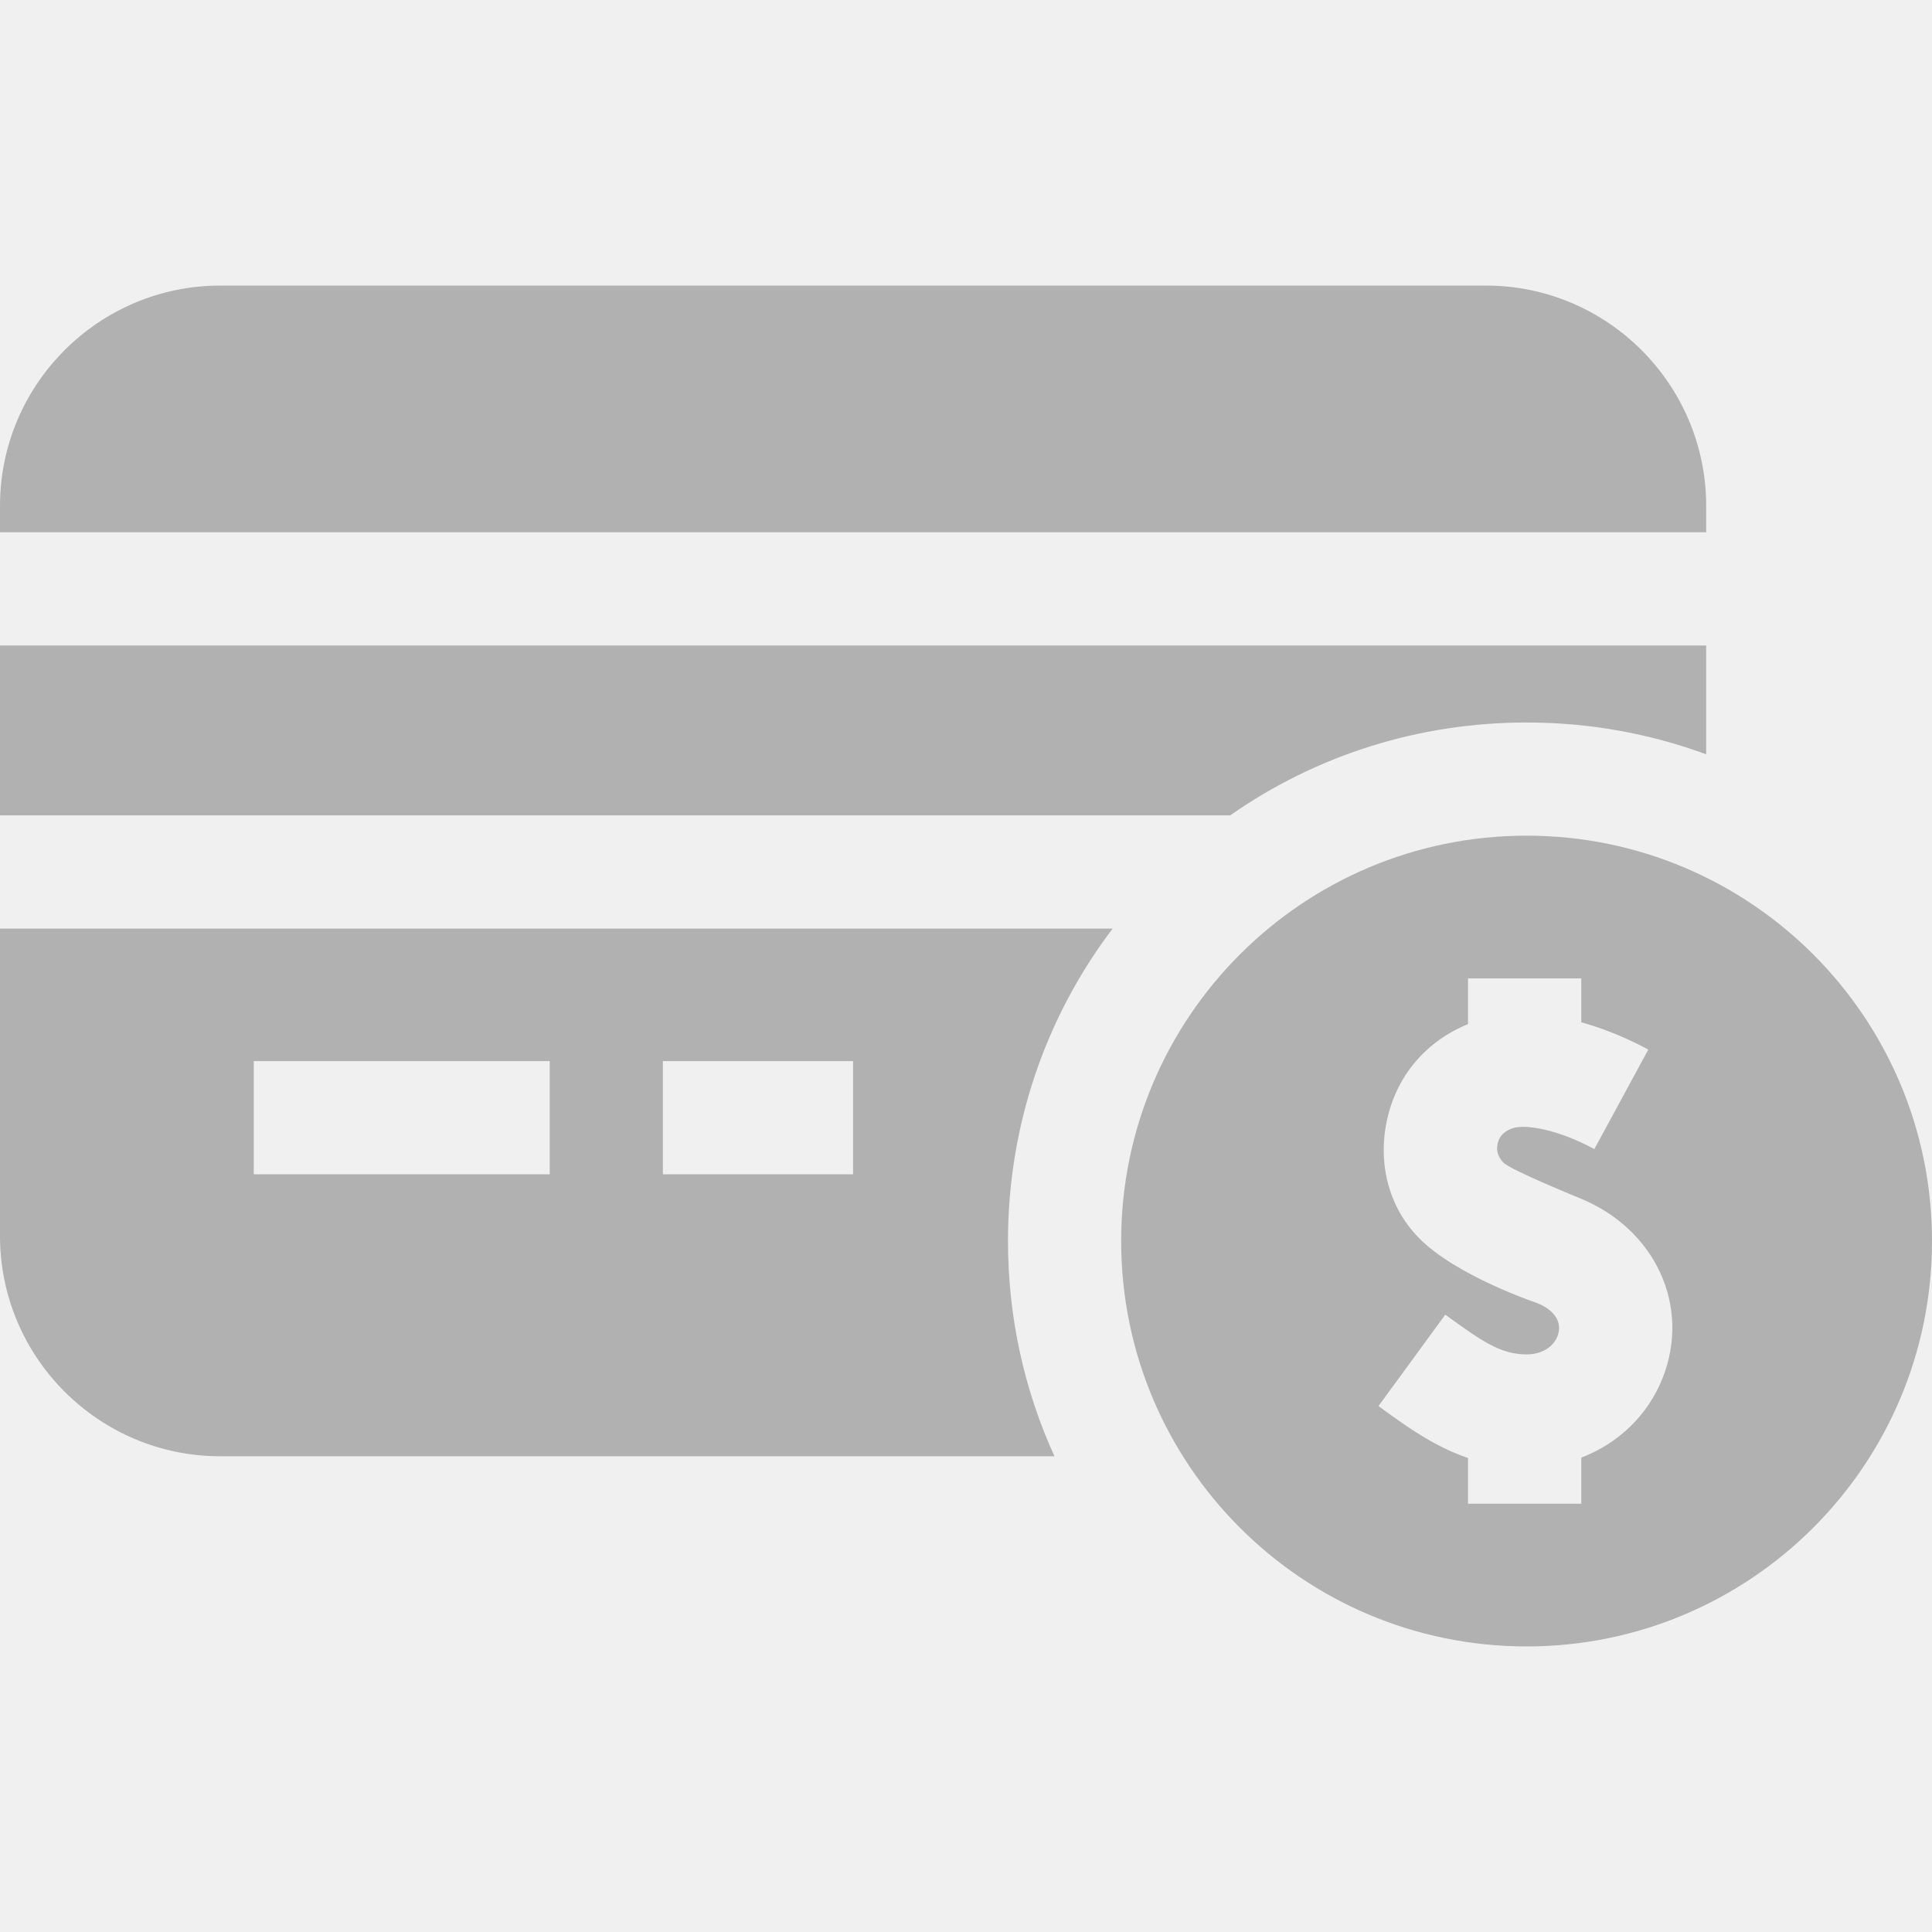
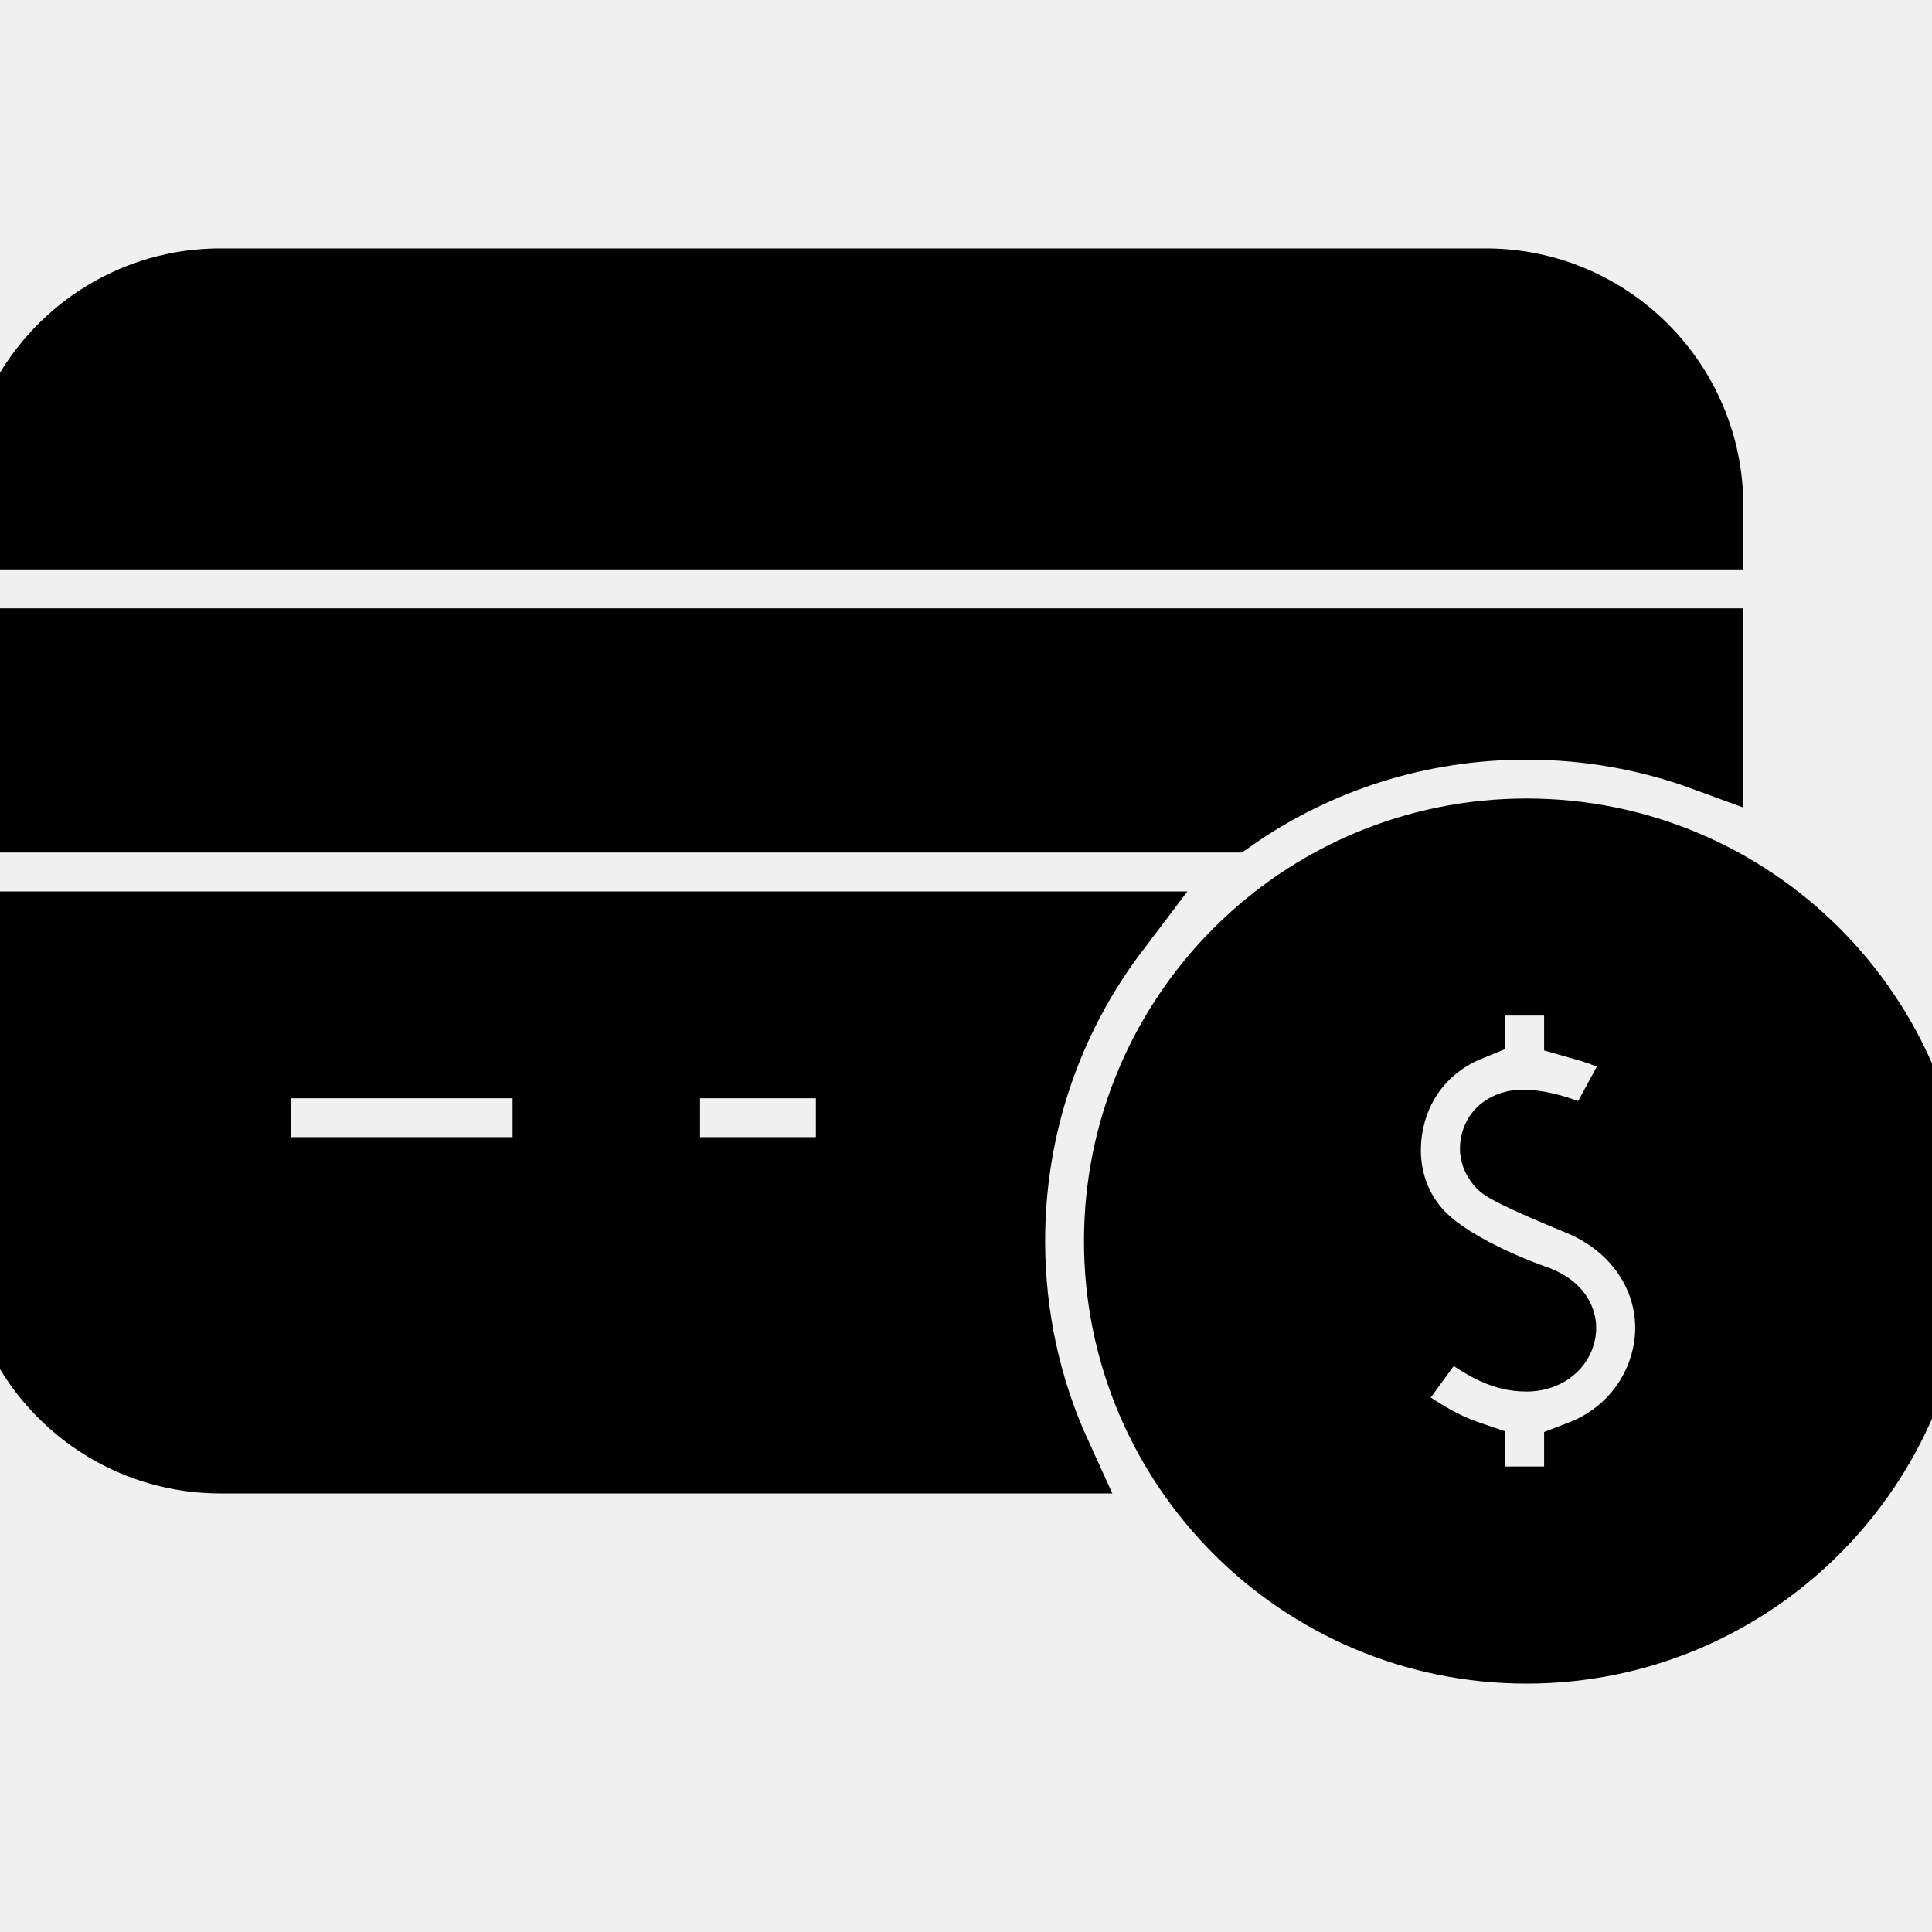
- <svg xmlns="http://www.w3.org/2000/svg" viewBox="0 0 26 26" fill="none">
+ <svg xmlns="http://www.w3.org/2000/svg" viewBox="0 0 26 26" stroke="currentColor" fill="currentColor">
  <g clip-path="url(#clip0_105_27)">
-     <path d="M22.961 7.163V6.808C22.961 5.173 21.631 3.843 19.996 3.843H2.965C1.33 3.843 0 5.173 0 6.808V7.163H22.961Z" fill="#B1B1B1" />
-     <path d="M13.565 16.702C13.565 15.164 14.06 13.702 14.973 12.497H0V16.633C0 18.268 1.33 19.598 2.965 19.598H14.191C13.781 18.701 13.565 17.718 13.565 16.702ZM11.48 15.803H8.921V14.28H11.48V15.803ZM3.415 14.28H7.398V15.803H3.415V14.28Z" fill="#B1B1B1" />
-     <path d="M16.555 10.973C17.716 10.161 19.097 9.723 20.544 9.723C21.382 9.723 22.197 9.87 22.961 10.151V8.687H0V10.973H16.555Z" fill="#B1B1B1" />
-     <path d="M26 16.702C26 13.689 23.557 11.246 20.544 11.246C17.531 11.246 15.088 13.689 15.088 16.702C15.088 19.715 17.531 22.157 20.544 22.157C23.557 22.157 26 19.715 26 16.702ZM21.28 19.616V20.236H20.518V20.236V20.236H19.756V19.621C19.296 19.465 18.919 19.191 18.551 18.922L19.45 17.692C19.945 18.053 20.198 18.227 20.544 18.227C20.74 18.227 20.899 18.134 20.959 17.984C21.03 17.802 20.929 17.634 20.686 17.536C20.686 17.536 19.597 17.173 19.094 16.659C18.672 16.229 18.537 15.622 18.672 15.045C18.807 14.463 19.199 14.009 19.756 13.782V13.167H21.28V13.757C21.666 13.864 21.994 14.023 22.182 14.125L21.456 15.464C20.974 15.202 20.53 15.124 20.358 15.183C20.19 15.24 20.165 15.349 20.155 15.39C20.142 15.449 20.134 15.538 20.228 15.642C20.317 15.742 21.261 16.125 21.261 16.125C22.278 16.539 22.757 17.579 22.375 18.545C22.176 19.047 21.776 19.427 21.28 19.616Z" fill="#B1B1B1" />
+     <path d="M22.961 7.163V6.808C22.961 5.173 21.631 3.843 19.996 3.843H2.965C1.33 3.843 0 5.173 0 6.808V7.163H22.961Z" />
+     <path d="M13.565 16.702C13.565 15.164 14.06 13.702 14.973 12.497H0V16.633C0 18.268 1.33 19.598 2.965 19.598H14.191C13.781 18.701 13.565 17.718 13.565 16.702ZM11.48 15.803H8.921V14.28H11.48V15.803ZM3.415 14.28H7.398V15.803H3.415V14.28Z" />
+     <path d="M16.555 10.973C17.716 10.161 19.097 9.723 20.544 9.723C21.382 9.723 22.197 9.87 22.961 10.151V8.687H0V10.973H16.555Z" />
+     <path d="M26 16.702C26 13.689 23.557 11.246 20.544 11.246C17.531 11.246 15.088 13.689 15.088 16.702C15.088 19.715 17.531 22.157 20.544 22.157C23.557 22.157 26 19.715 26 16.702ZM21.28 19.616V20.236H20.518V20.236V20.236H19.756V19.621C19.296 19.465 18.919 19.191 18.551 18.922L19.45 17.692C19.945 18.053 20.198 18.227 20.544 18.227C20.74 18.227 20.899 18.134 20.959 17.984C21.03 17.802 20.929 17.634 20.686 17.536C20.686 17.536 19.597 17.173 19.094 16.659C18.672 16.229 18.537 15.622 18.672 15.045C18.807 14.463 19.199 14.009 19.756 13.782V13.167H21.28V13.757C21.666 13.864 21.994 14.023 22.182 14.125L21.456 15.464C20.974 15.202 20.53 15.124 20.358 15.183C20.19 15.24 20.165 15.349 20.155 15.39C20.142 15.449 20.134 15.538 20.228 15.642C20.317 15.742 21.261 16.125 21.261 16.125C22.278 16.539 22.757 17.579 22.375 18.545C22.176 19.047 21.776 19.427 21.28 19.616Z" />
  </g>
  <defs>
    <clipPath id="clip0_105_27">
      <rect width="26" height="26" fill="white" />
    </clipPath>
  </defs>
</svg>
